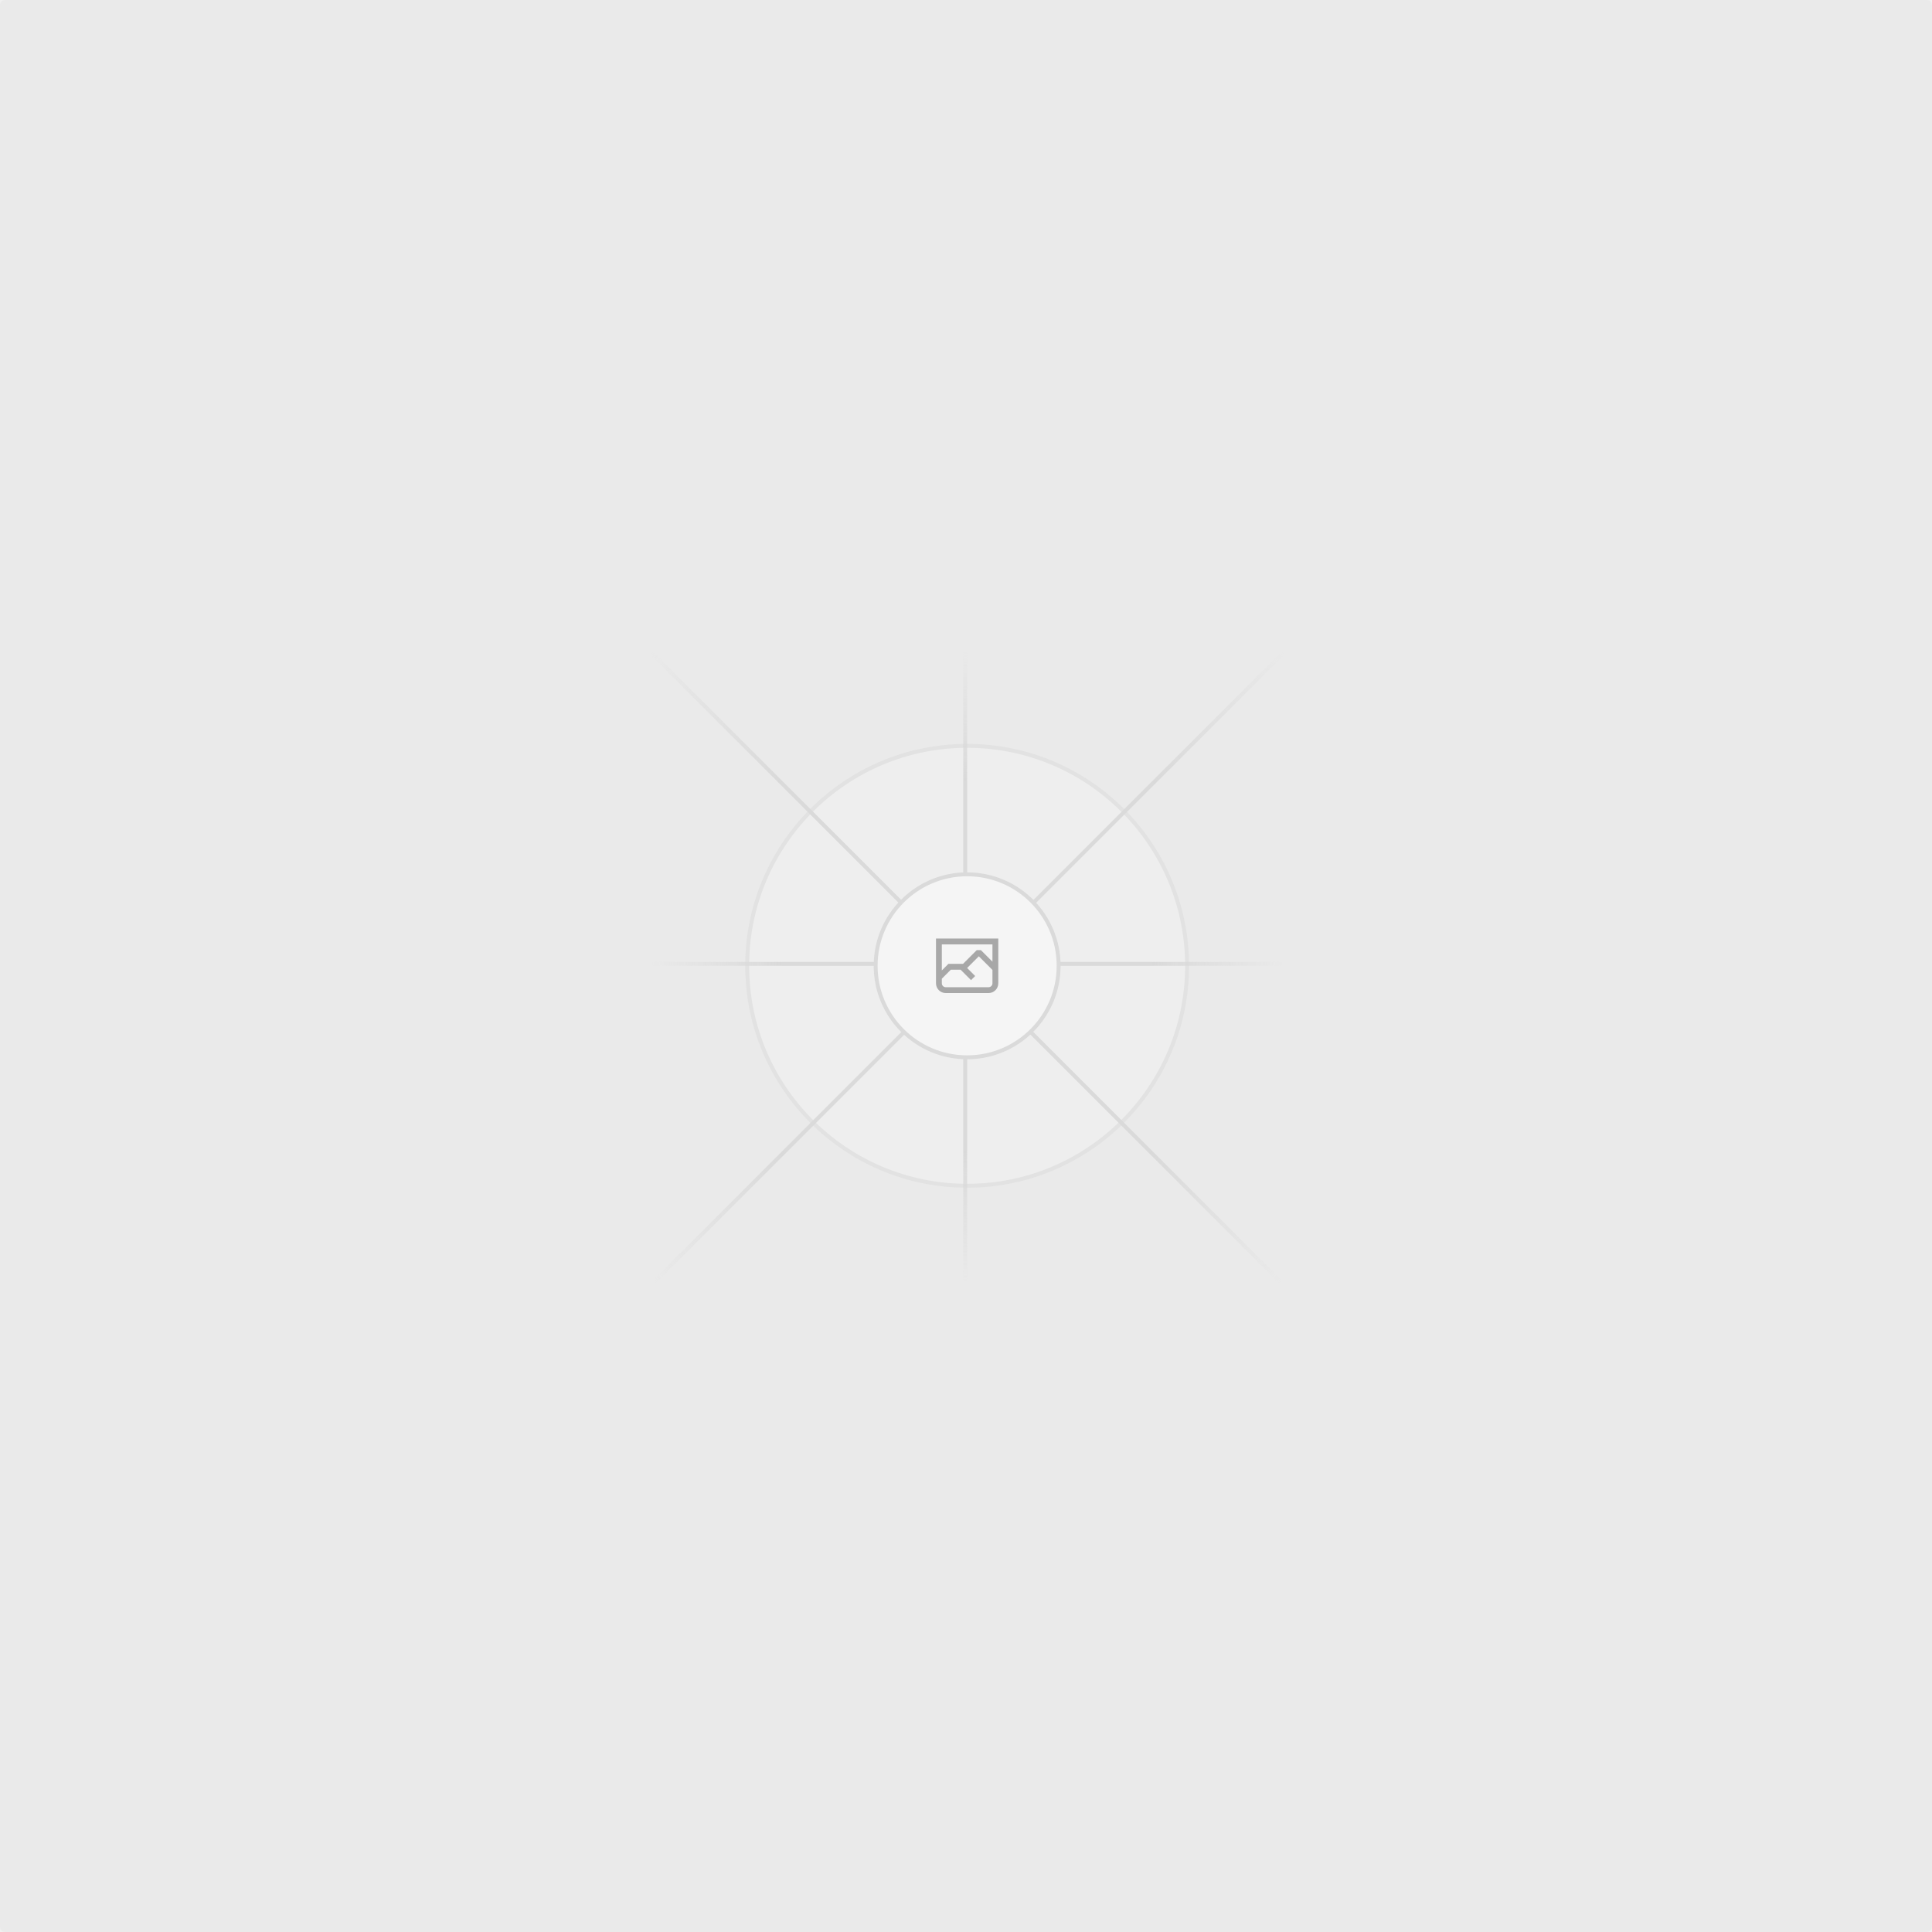
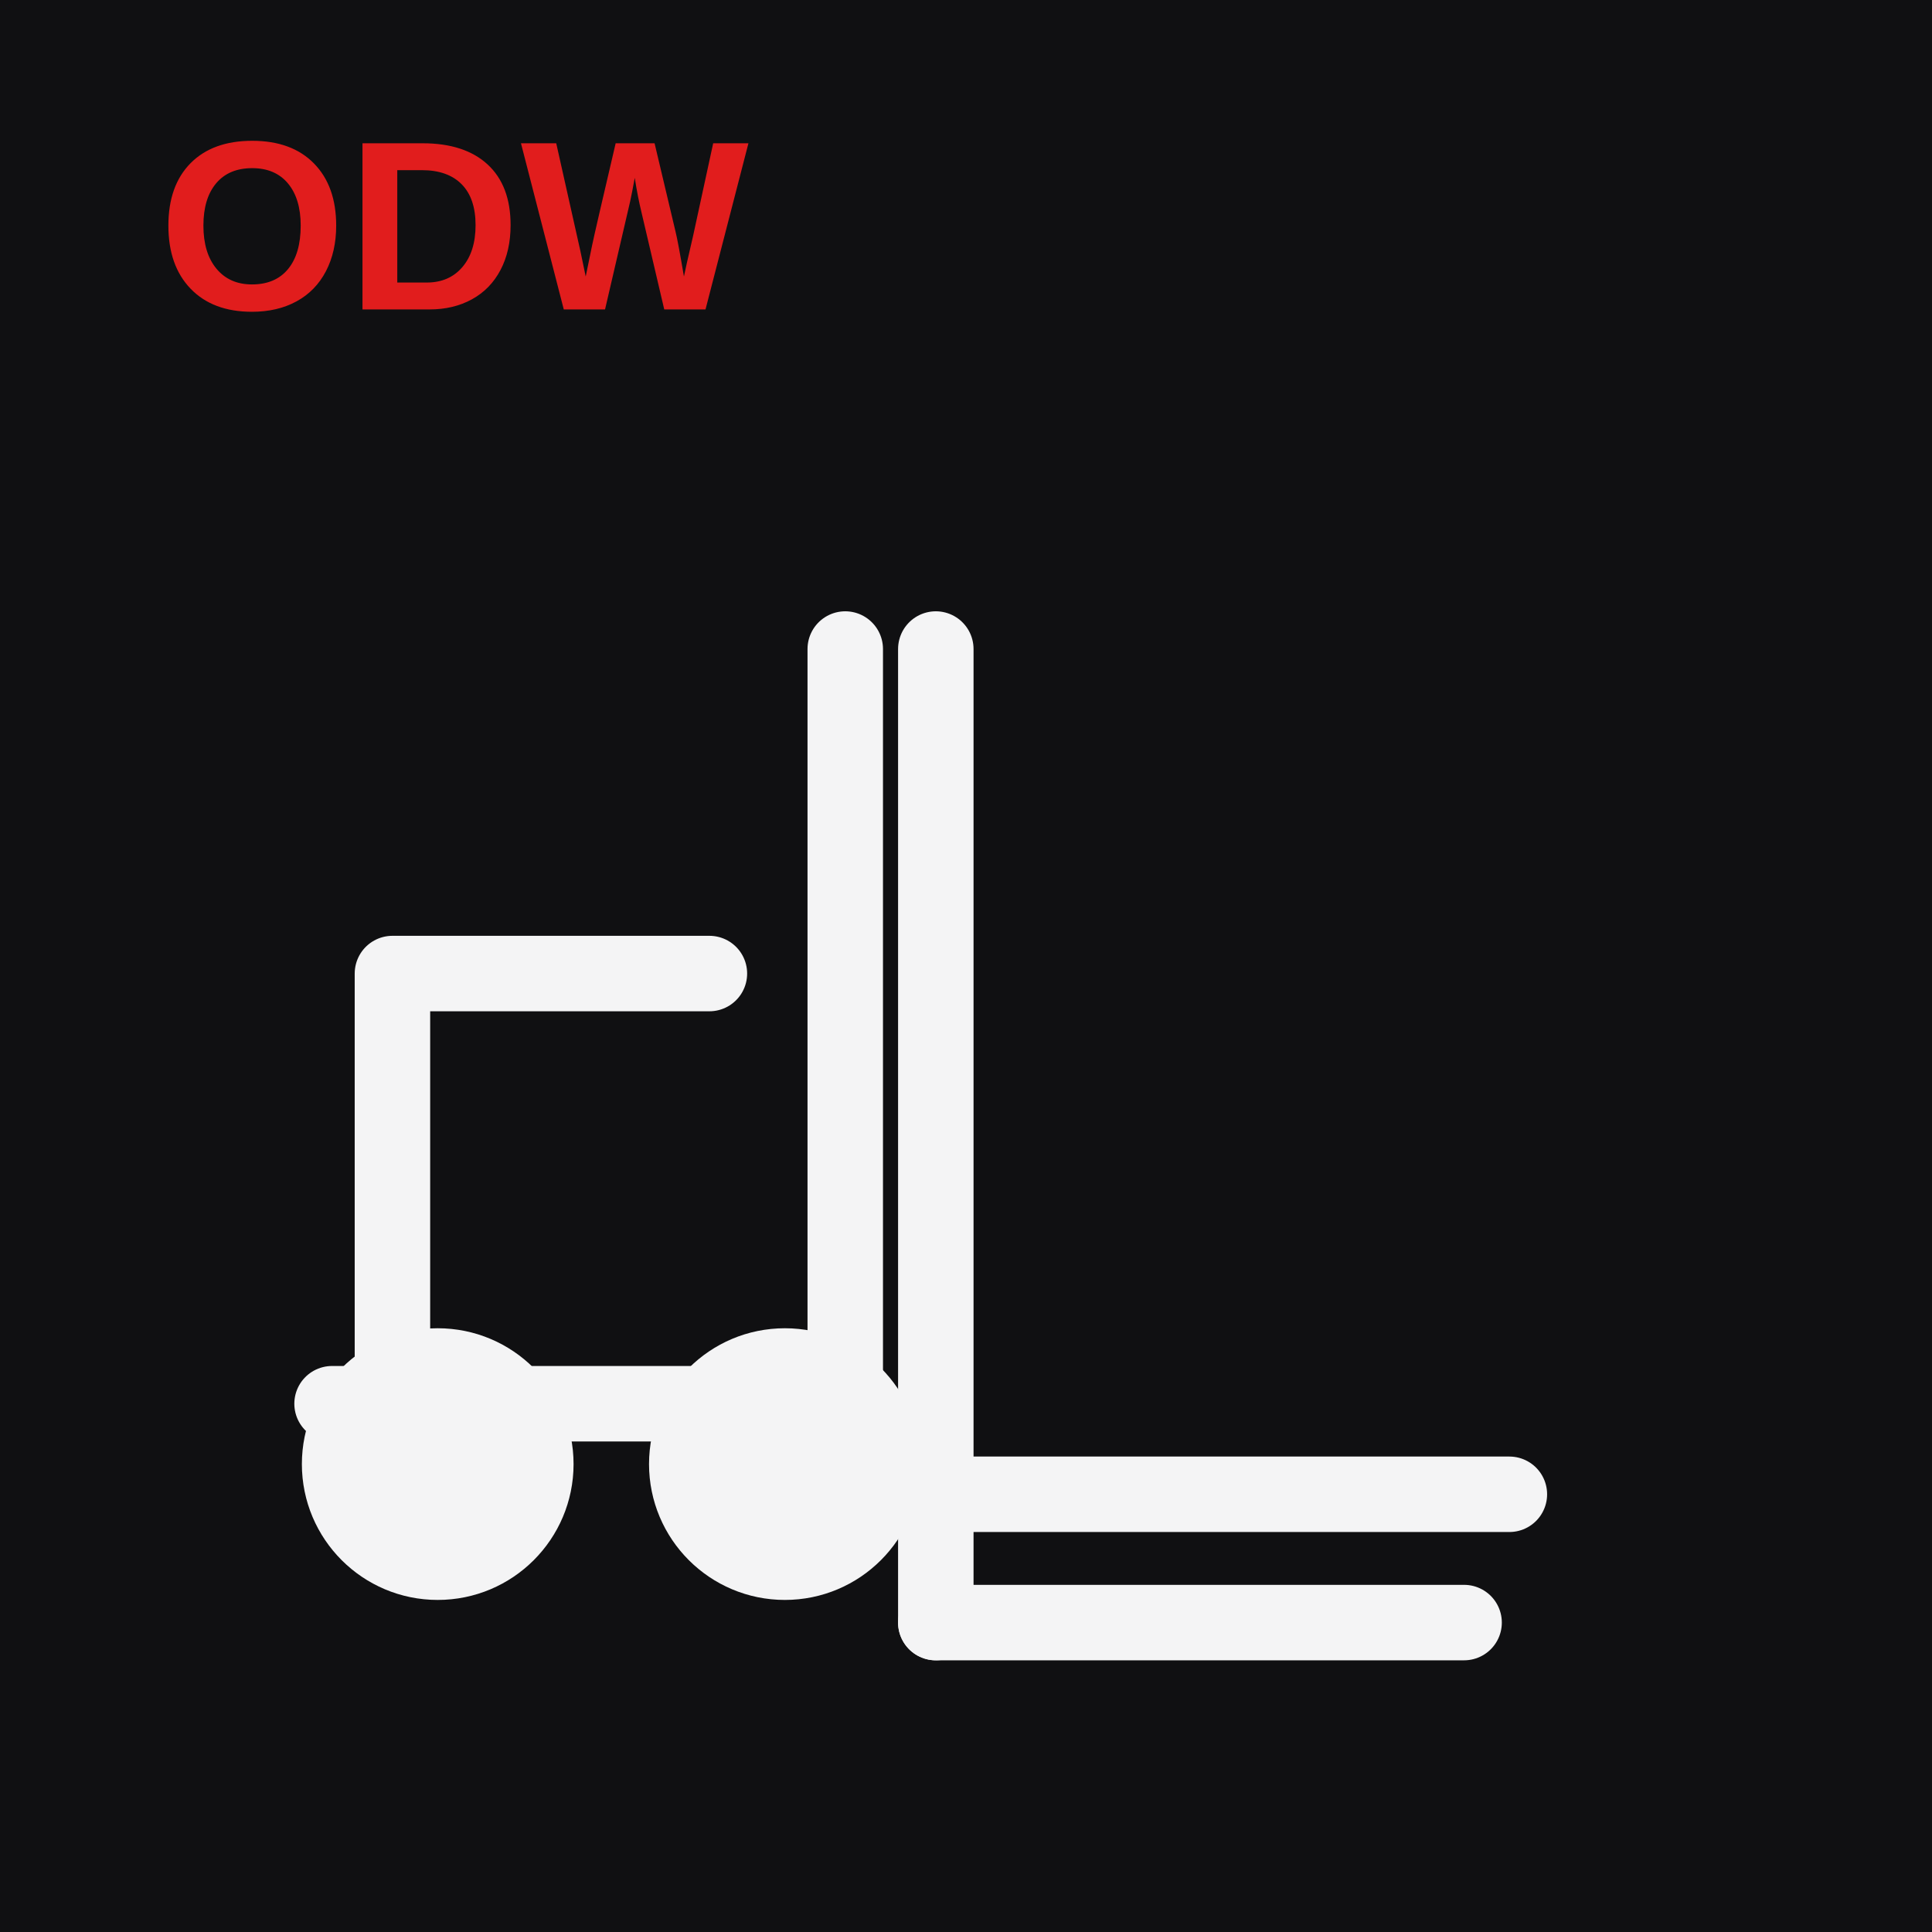
- <svg xmlns="http://www.w3.org/2000/svg" width="1200" height="1200" fill="none">
-   <rect width="1200" height="1200" fill="#EAEAEA" rx="3" />
-   <g opacity=".5">
-     <g opacity=".5">
-       <path fill="#FAFAFA" d="M600.709 736.5c-75.454 0-136.621-61.167-136.621-136.62 0-75.454 61.167-136.621 136.621-136.621 75.453 0 136.62 61.167 136.62 136.621 0 75.453-61.167 136.62-136.62 136.62Z" />
-       <path stroke="#C9C9C9" stroke-width="2.418" d="M600.709 736.5c-75.454 0-136.621-61.167-136.621-136.62 0-75.454 61.167-136.621 136.621-136.621 75.453 0 136.62 61.167 136.62 136.621 0 75.453-61.167 136.62-136.62 136.62Z" />
-     </g>
-     <path stroke="url(#a)" stroke-width="2.418" d="M0-1.209h553.581" transform="scale(1 -1) rotate(45 1163.11 91.165)" />
-     <path stroke="url(#b)" stroke-width="2.418" d="M404.846 598.671h391.726" />
-     <path stroke="url(#c)" stroke-width="2.418" d="M599.5 795.742V404.017" />
-     <path stroke="url(#d)" stroke-width="2.418" d="m795.717 796.597-391.441-391.44" />
-     <path fill="#fff" d="M600.709 656.704c-31.384 0-56.825-25.441-56.825-56.824 0-31.384 25.441-56.825 56.825-56.825 31.383 0 56.824 25.441 56.824 56.825 0 31.383-25.441 56.824-56.824 56.824Z" />
-     <g clip-path="url(#e)">
-       <path fill="#666" fill-rule="evenodd" d="M616.426 586.58h-31.434v16.176l3.553-3.554.531-.531h9.068l.074-.074 8.463-8.463h2.565l7.18 7.181V586.58Zm-15.715 14.654 3.698 3.699 1.283 1.282-2.565 2.565-1.282-1.283-5.2-5.199h-6.066l-5.514 5.514-.073.073v2.876a2.418 2.418 0 0 0 2.418 2.418h26.598a2.418 2.418 0 0 0 2.418-2.418v-8.317l-8.463-8.463-7.181 7.181-.071.072Zm-19.347 5.442v4.085a6.045 6.045 0 0 0 6.046 6.045h26.598a6.044 6.044 0 0 0 6.045-6.045v-7.108l1.356-1.355-1.282-1.283-.074-.073v-17.989h-38.689v23.43l-.146.146.146.147Z" clip-rule="evenodd" />
-     </g>
-     <path stroke="#C9C9C9" stroke-width="2.418" d="M600.709 656.704c-31.384 0-56.825-25.441-56.825-56.824 0-31.384 25.441-56.825 56.825-56.825 31.383 0 56.824 25.441 56.824 56.825 0 31.383-25.441 56.824-56.824 56.824Z" />
+ <svg xmlns="http://www.w3.org/2000/svg" width="512" height="512" viewBox="0 0 512 512" fill="none">
+   <rect width="512" height="512" fill="#101012" />
+   <text x="42" y="82" fill="#E11D1D" font-family="Segoe UI, Arial, sans-serif" font-size="64" font-weight="900">ODW</text>
+   <g stroke="#F4F4F5" stroke-width="20" stroke-linecap="round" stroke-linejoin="round">
+     <circle cx="116" cy="388" r="26" fill="#F4F4F5" />
+     <circle cx="208" cy="388" r="26" fill="#F4F4F5" />
+     <path d="M88 372h136" />
+     <path d="M104 372V258h84" />
+     <path d="M224 372V172" />
+     <path d="M248 172V430" />
+     <path d="M248 396h152" />
+     <path d="M248 430h140" />
  </g>
-   <defs>
-     <linearGradient id="a" x1="554.061" x2="-.48" y1=".083" y2=".087" gradientUnits="userSpaceOnUse">
-       <stop stop-color="#C9C9C9" stop-opacity="0" />
-       <stop offset=".208" stop-color="#C9C9C9" />
-       <stop offset=".792" stop-color="#C9C9C9" />
-       <stop offset="1" stop-color="#C9C9C9" stop-opacity="0" />
-     </linearGradient>
-     <linearGradient id="b" x1="796.912" x2="404.507" y1="599.963" y2="599.965" gradientUnits="userSpaceOnUse">
-       <stop stop-color="#C9C9C9" stop-opacity="0" />
-       <stop offset=".208" stop-color="#C9C9C9" />
-       <stop offset=".792" stop-color="#C9C9C9" />
-       <stop offset="1" stop-color="#C9C9C9" stop-opacity="0" />
-     </linearGradient>
-     <linearGradient id="c" x1="600.792" x2="600.794" y1="403.677" y2="796.082" gradientUnits="userSpaceOnUse">
-       <stop stop-color="#C9C9C9" stop-opacity="0" />
-       <stop offset=".208" stop-color="#C9C9C9" />
-       <stop offset=".792" stop-color="#C9C9C9" />
-       <stop offset="1" stop-color="#C9C9C9" stop-opacity="0" />
-     </linearGradient>
-     <linearGradient id="d" x1="404.85" x2="796.972" y1="403.903" y2="796.02" gradientUnits="userSpaceOnUse">
-       <stop stop-color="#C9C9C9" stop-opacity="0" />
-       <stop offset=".208" stop-color="#C9C9C9" />
-       <stop offset=".792" stop-color="#C9C9C9" />
-       <stop offset="1" stop-color="#C9C9C9" stop-opacity="0" />
-     </linearGradient>
-     <clipPath id="e">
-       <path fill="#fff" d="M581.364 580.535h38.689v38.689h-38.689z" />
-     </clipPath>
-   </defs>
</svg>
